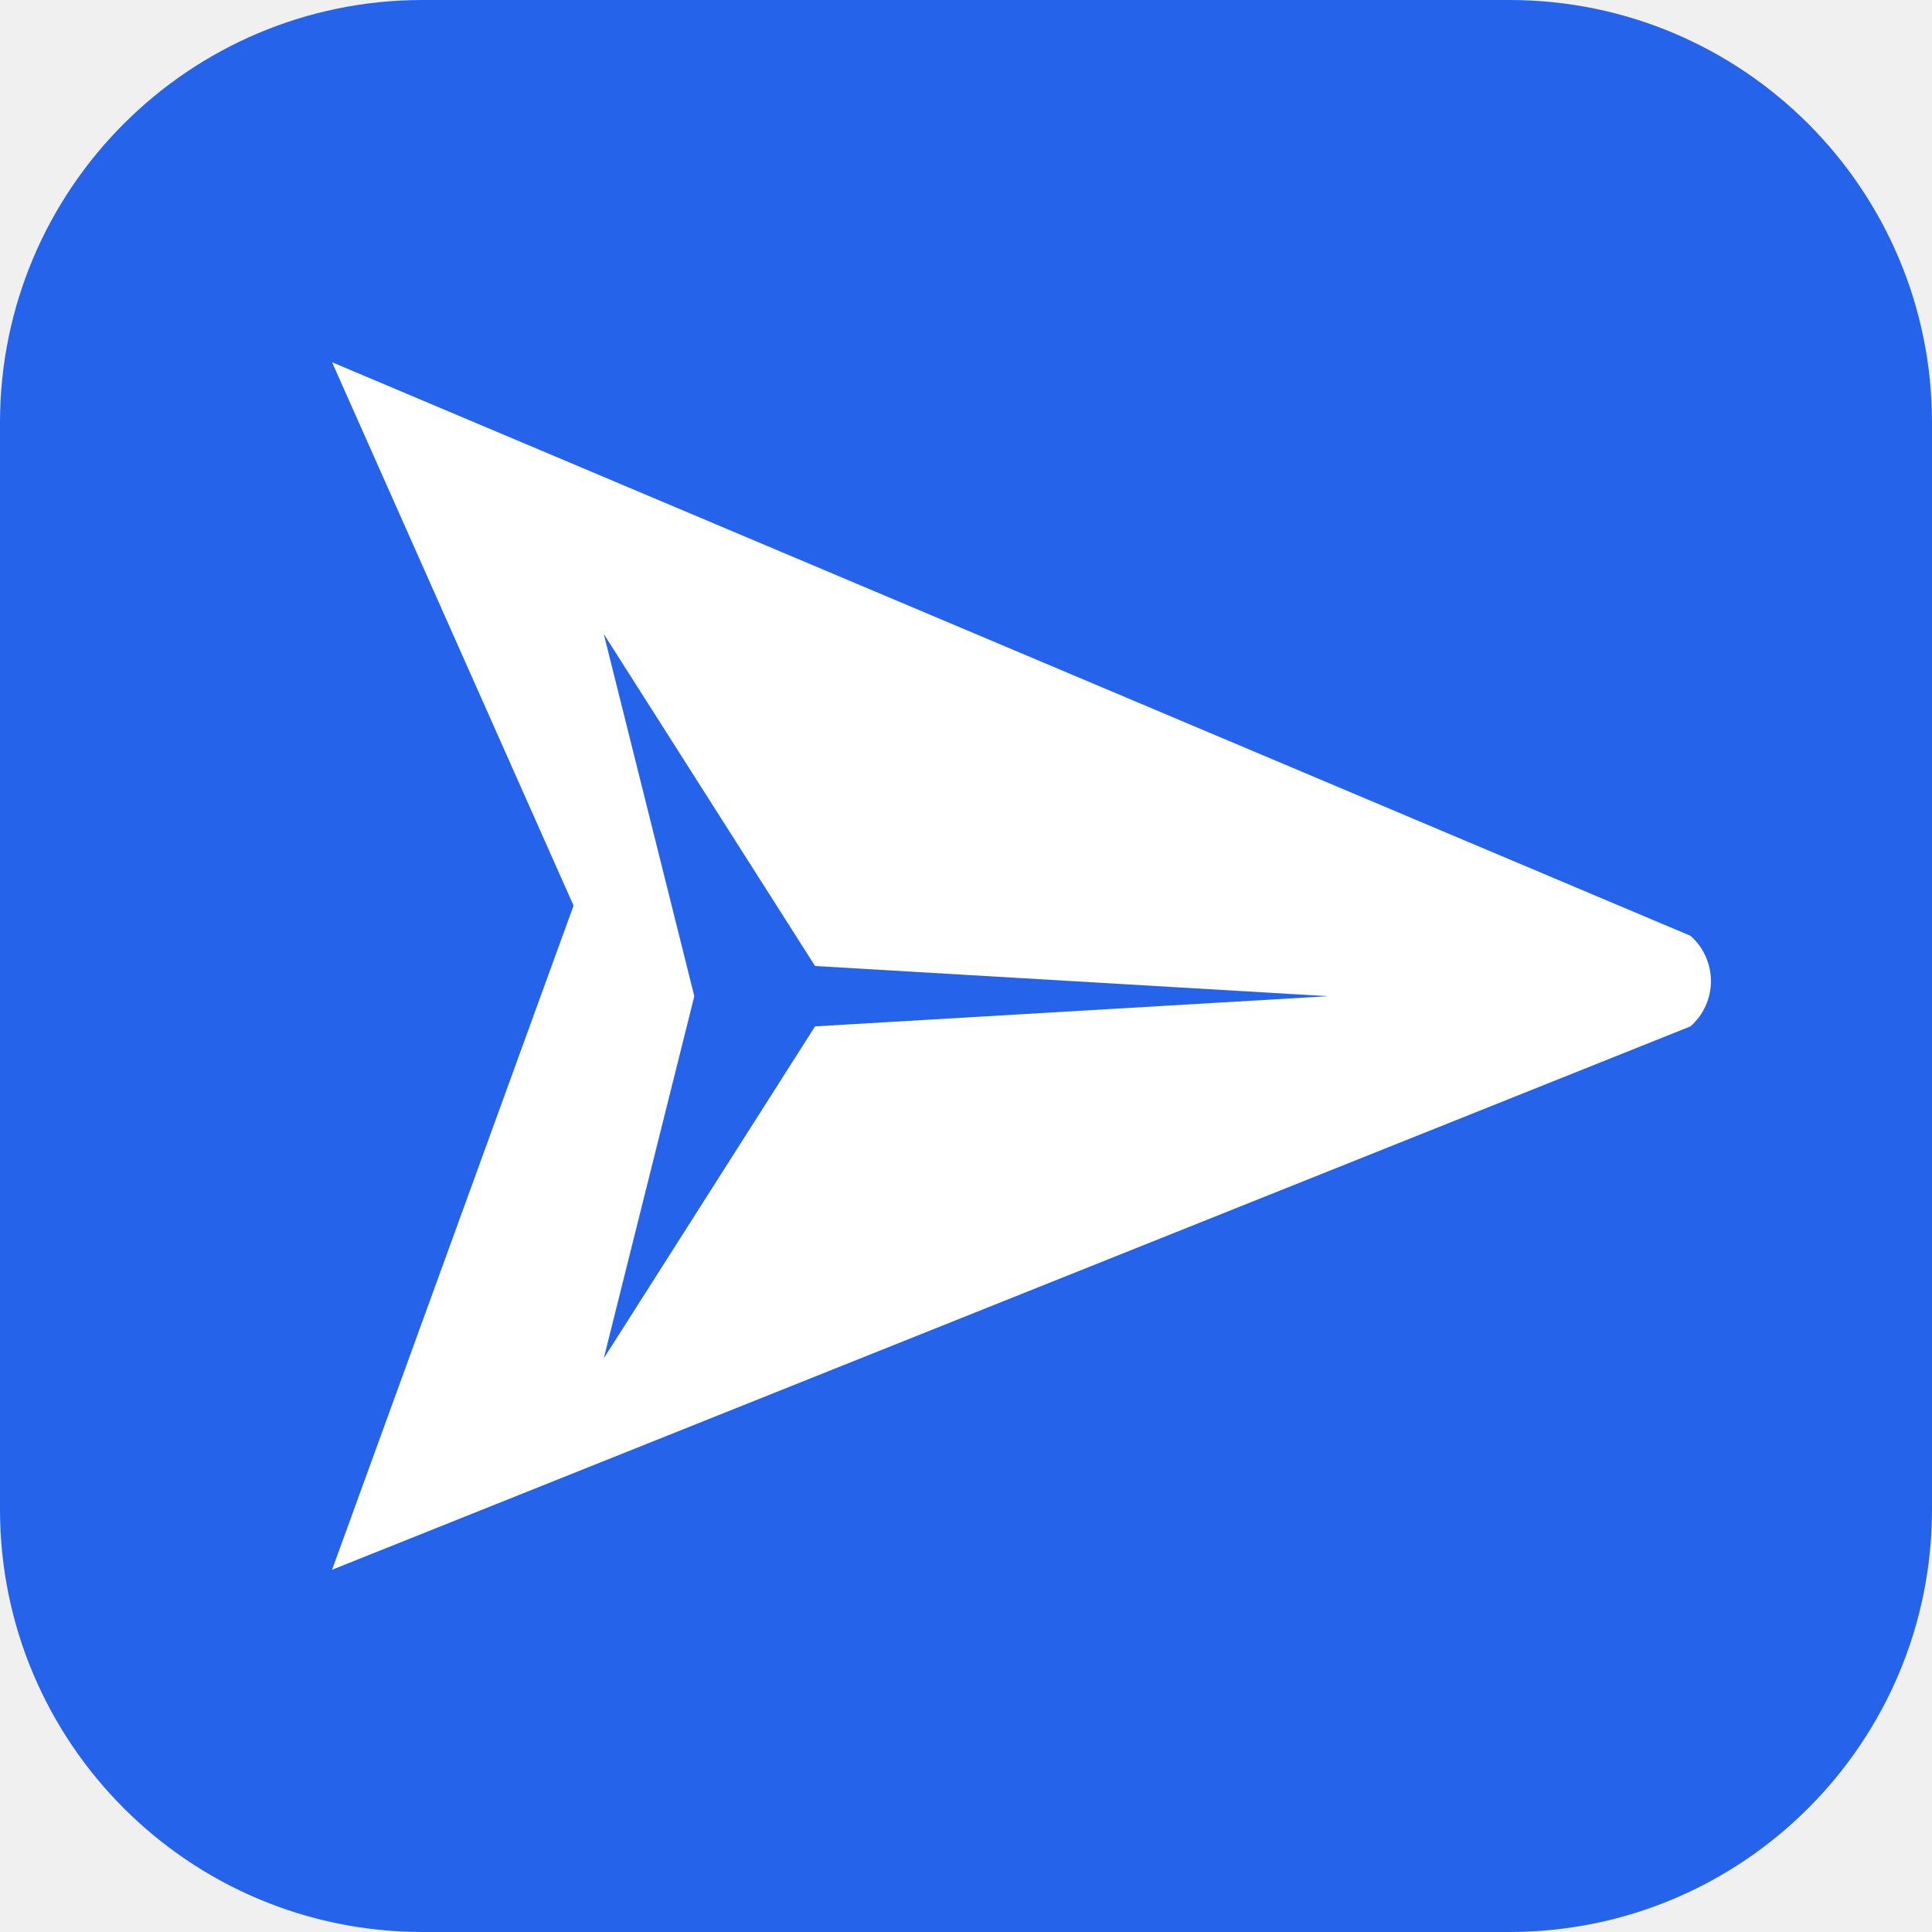
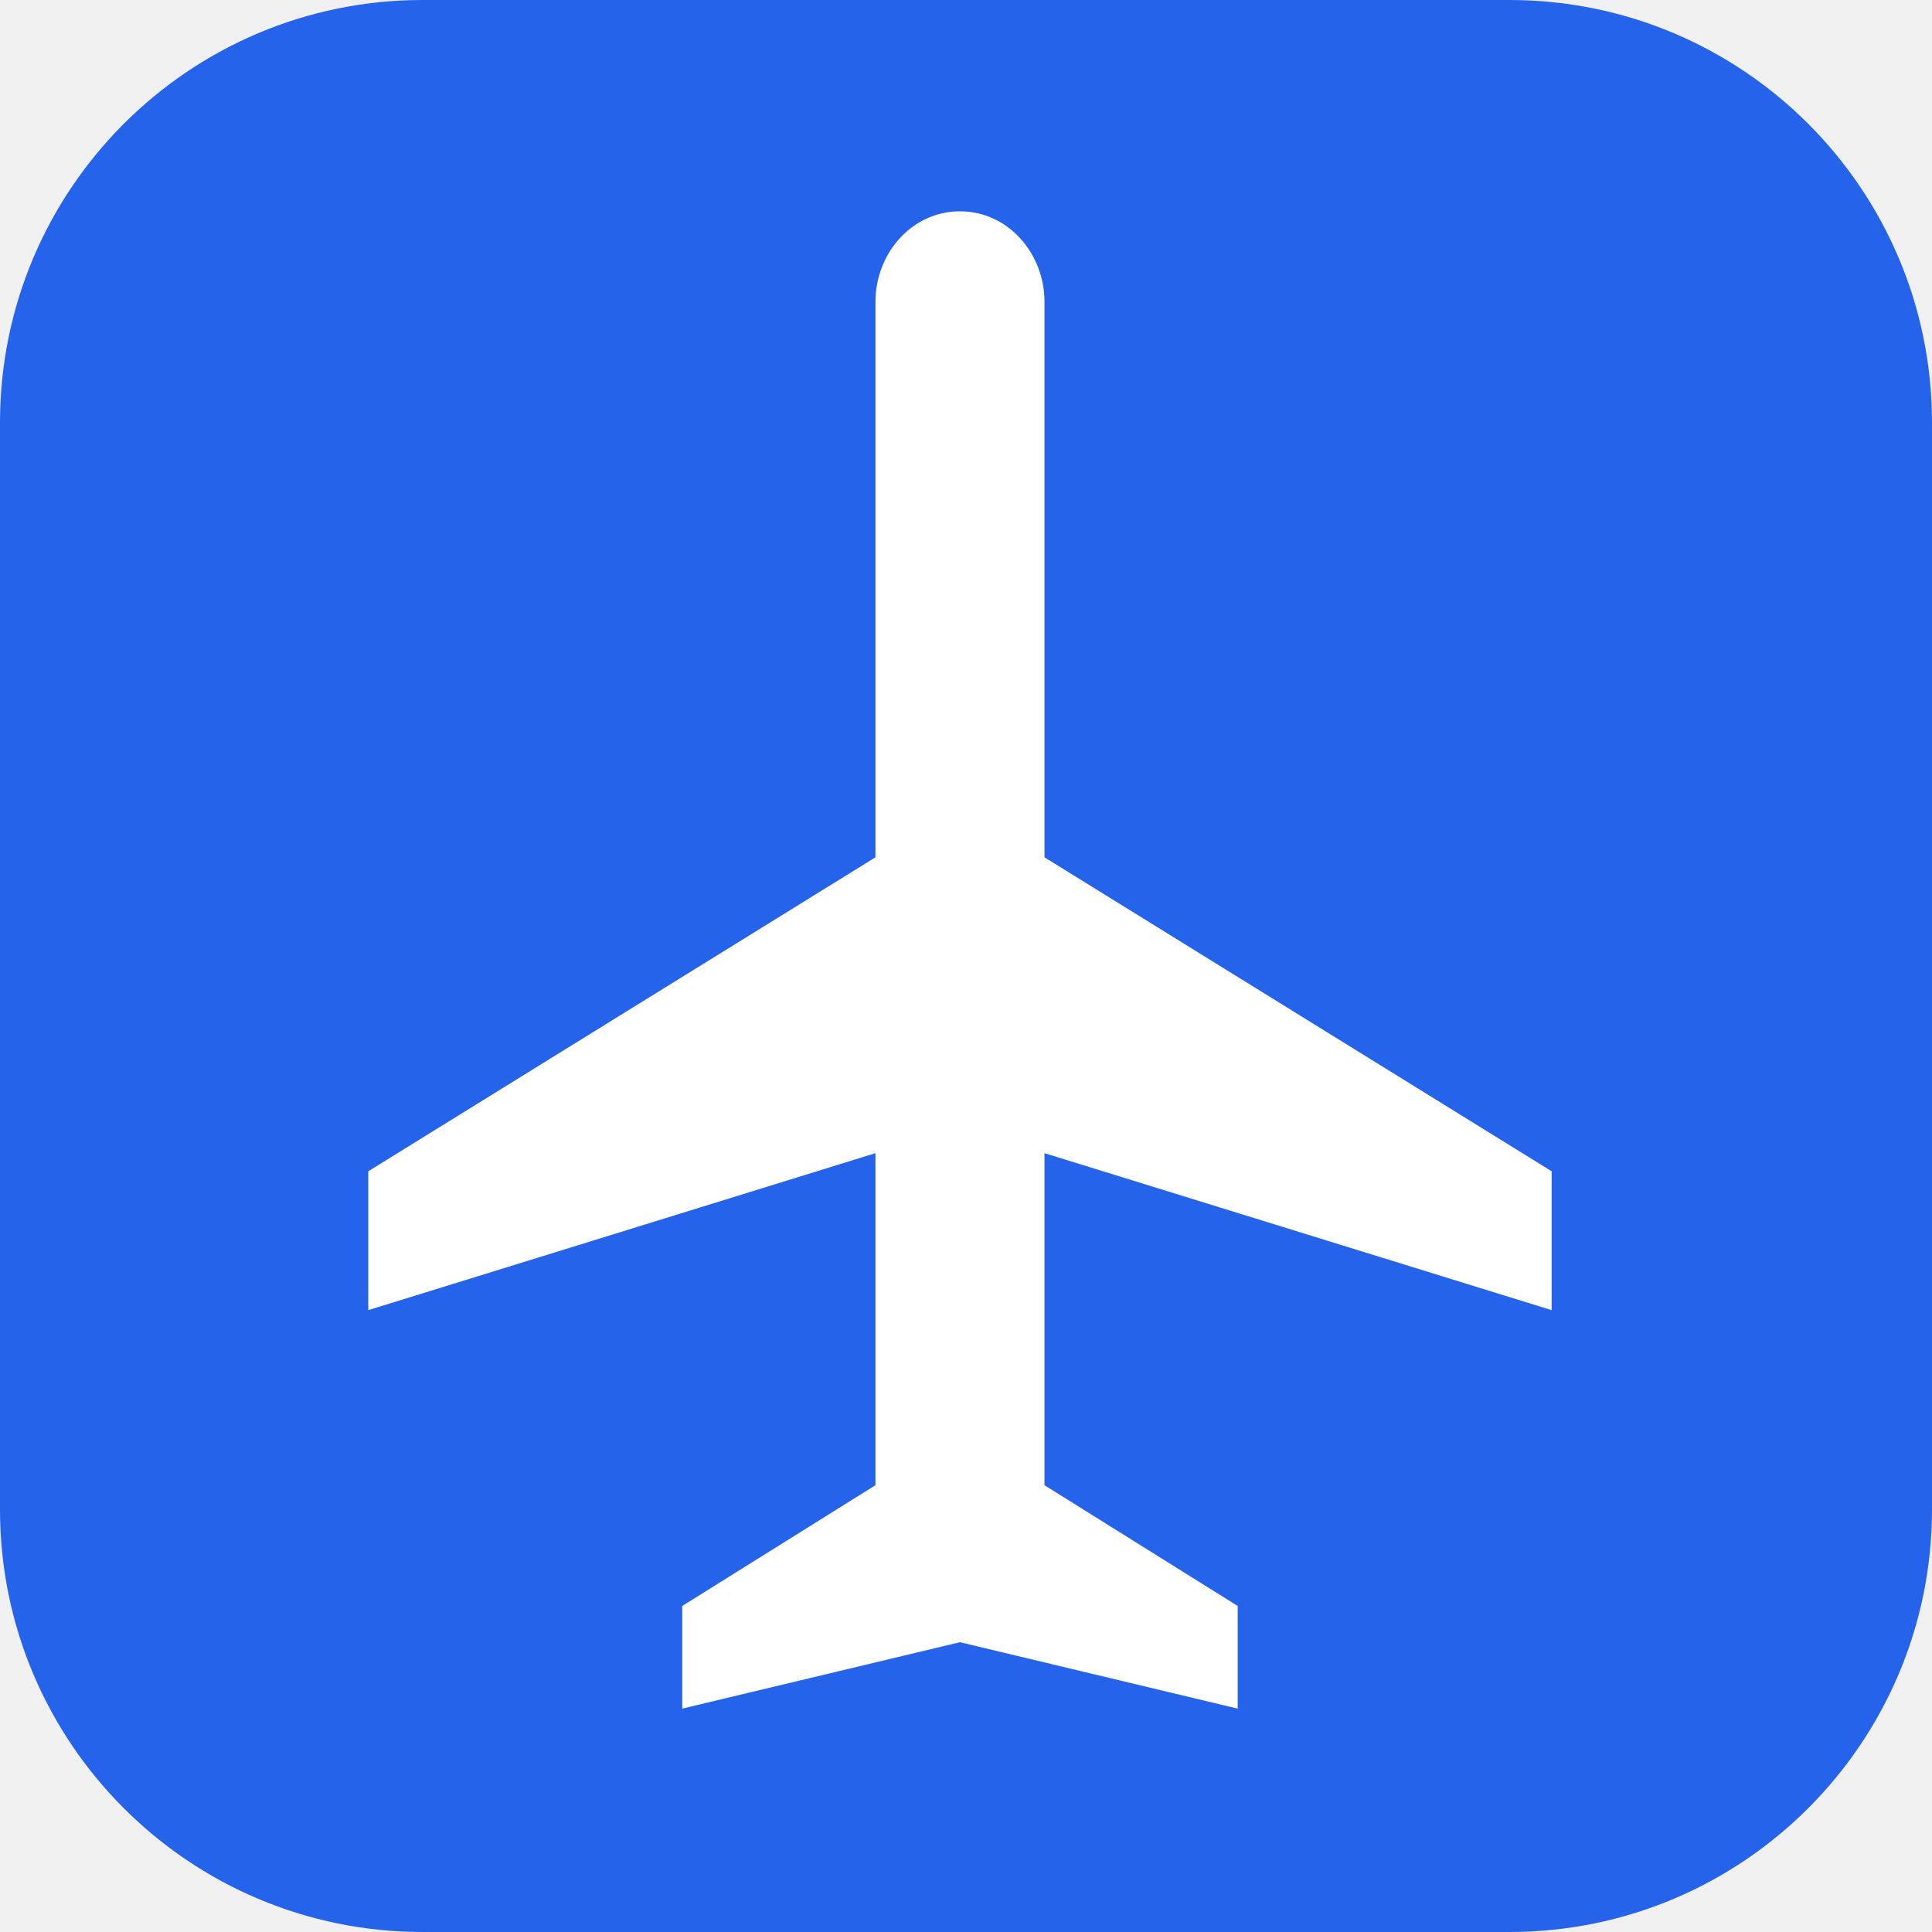
- <svg xmlns="http://www.w3.org/2000/svg" viewBox="0 0 64 64">
-   <rect width="64" height="64" rx="14" fill="#2563eb" />
-   <path d="M56 31 11 12l8 18-8 22 45-18a2 2 0 0 0 0-3Zm-29 1 17 1-17 1-7 11 3-12-3-12 7 11Z" fill="#fff" />
+ <svg xmlns="http://www.w3.org/2000/svg" viewBox="0 0 32 32">
+   <rect width="32" height="32" rx="7" fill="#2563eb" />
+   <path d="M15.9 3.5c.8 0 1.4.7 1.4 1.5v9.2l8.4 5.2v2.3l-8.4-2.6v5.5l3.2 2v1.7l-4.6-1.1-4.6 1.1v-1.7l3.2-2v-5.5l-8.4 2.6v-2.3l8.4-5.2V5c0-.8.6-1.5 1.4-1.5Z" fill="#fff" />
</svg>
